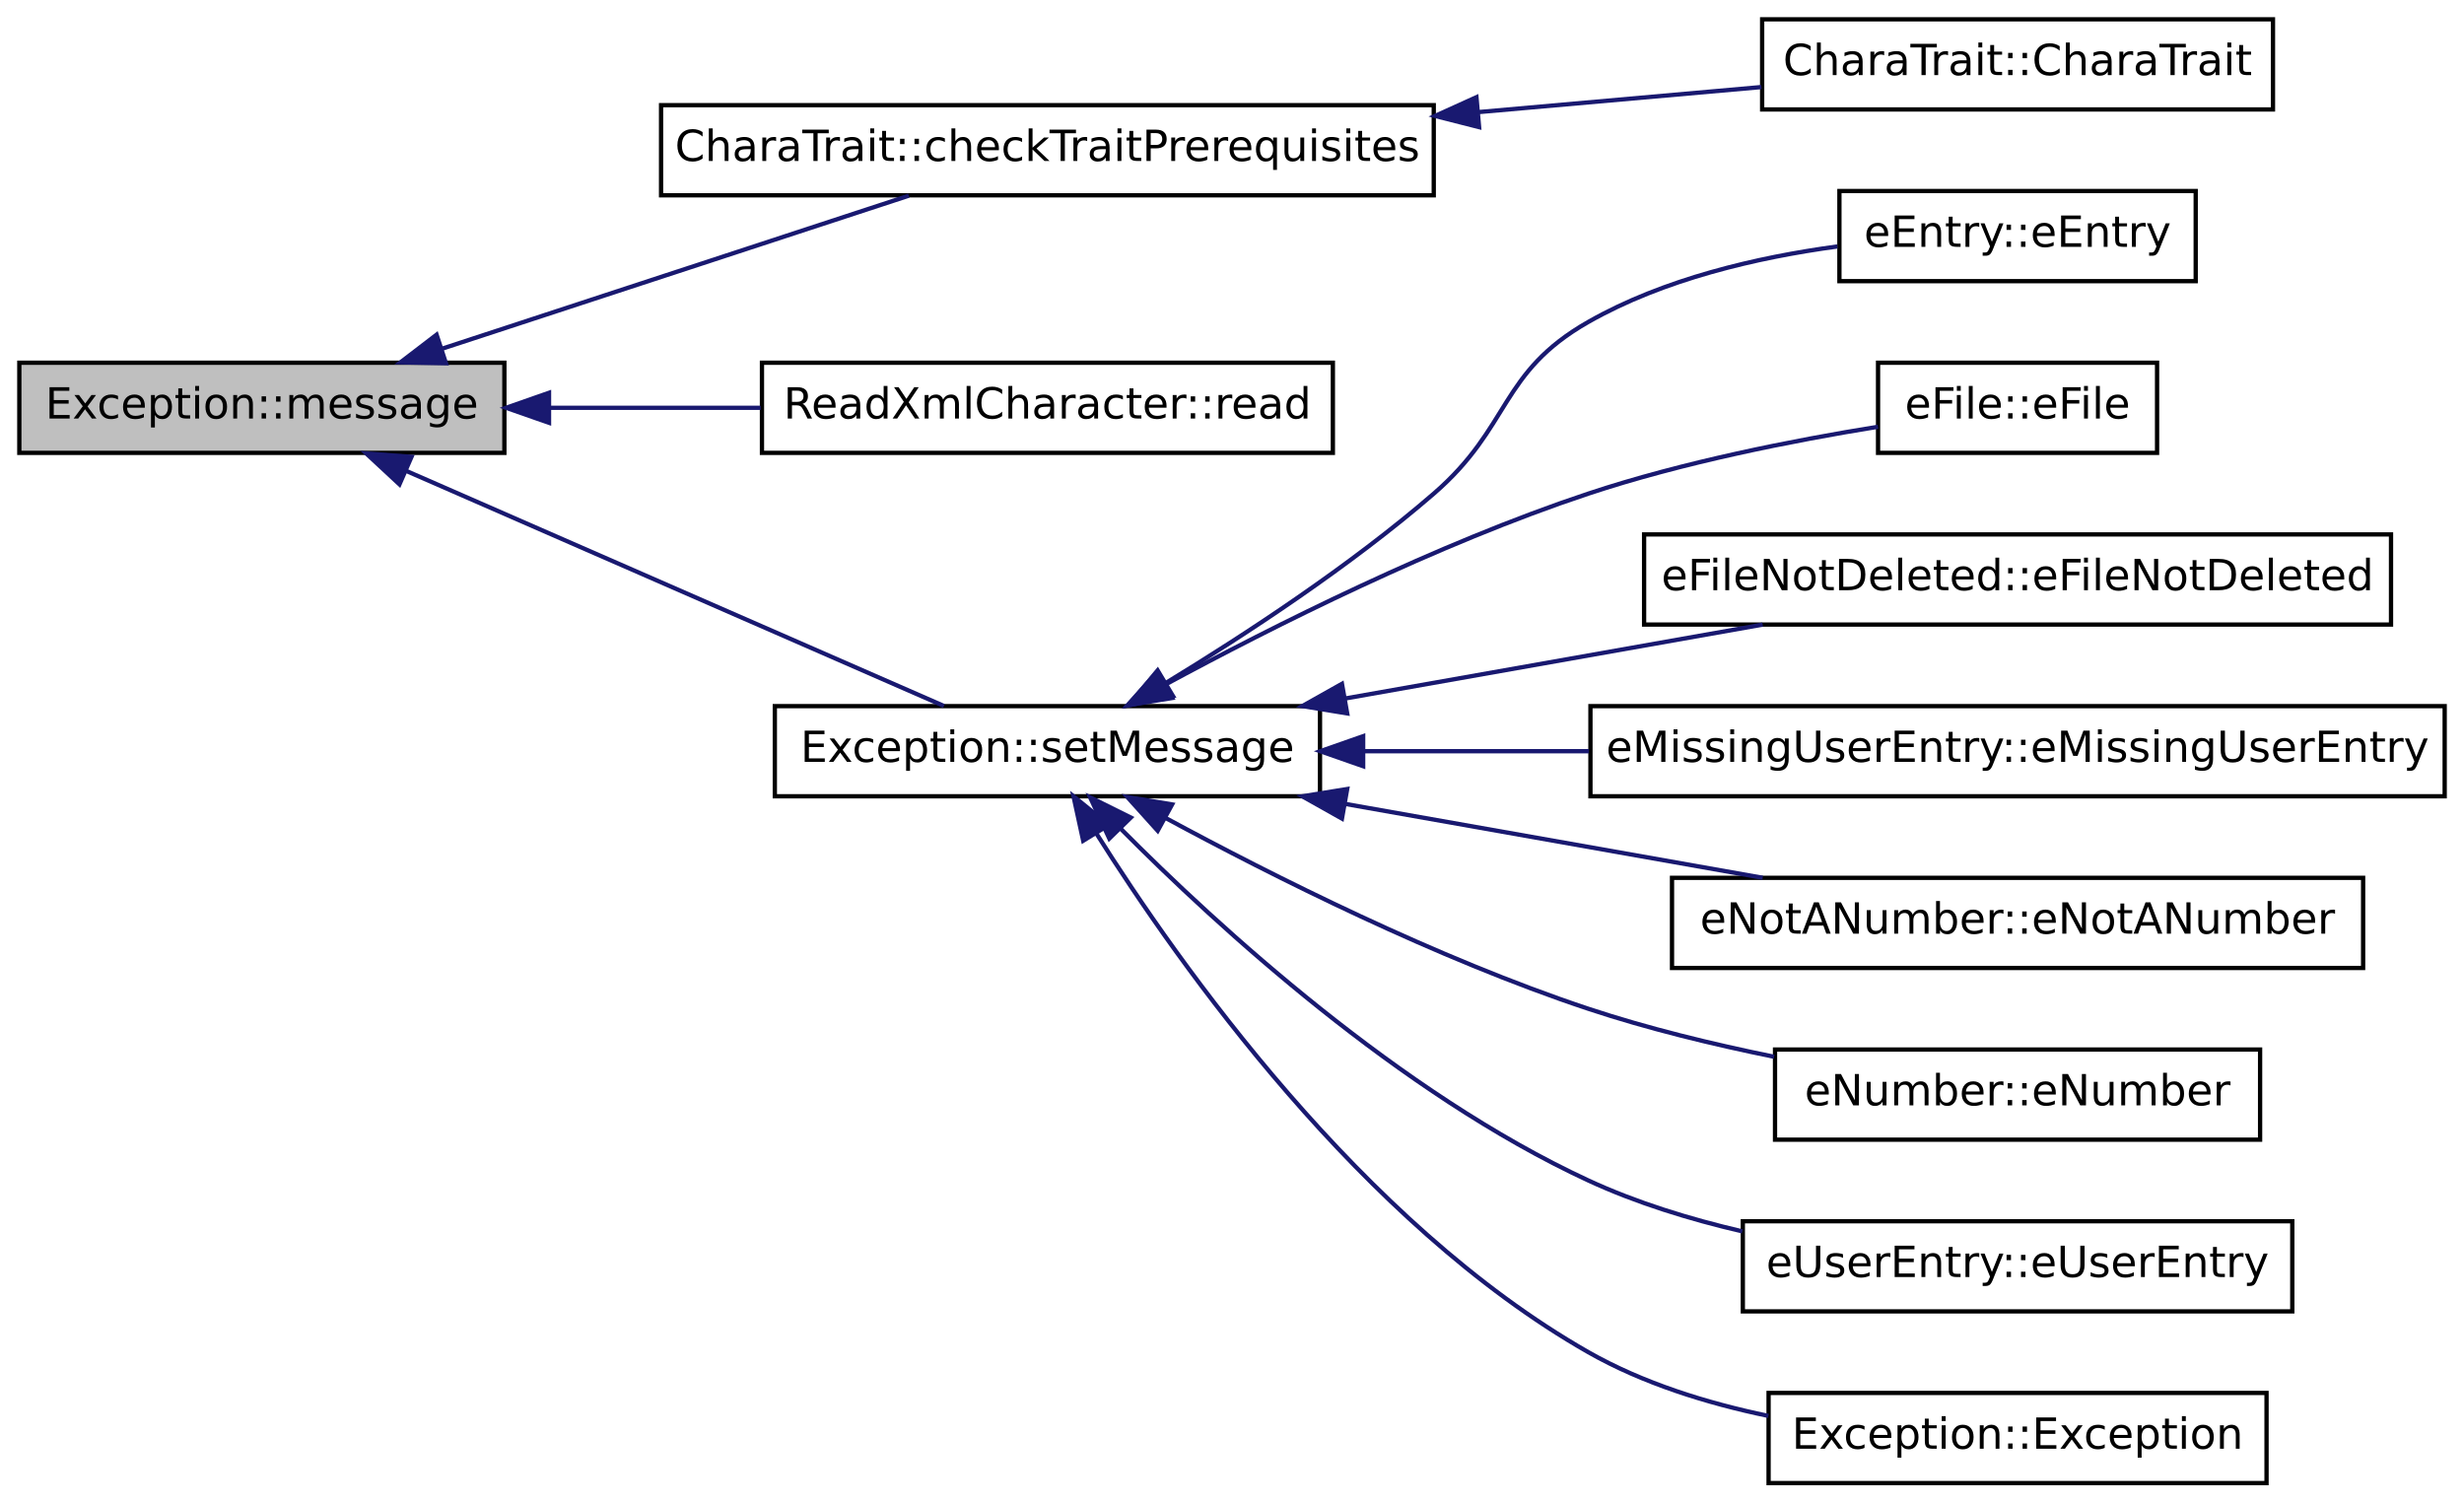
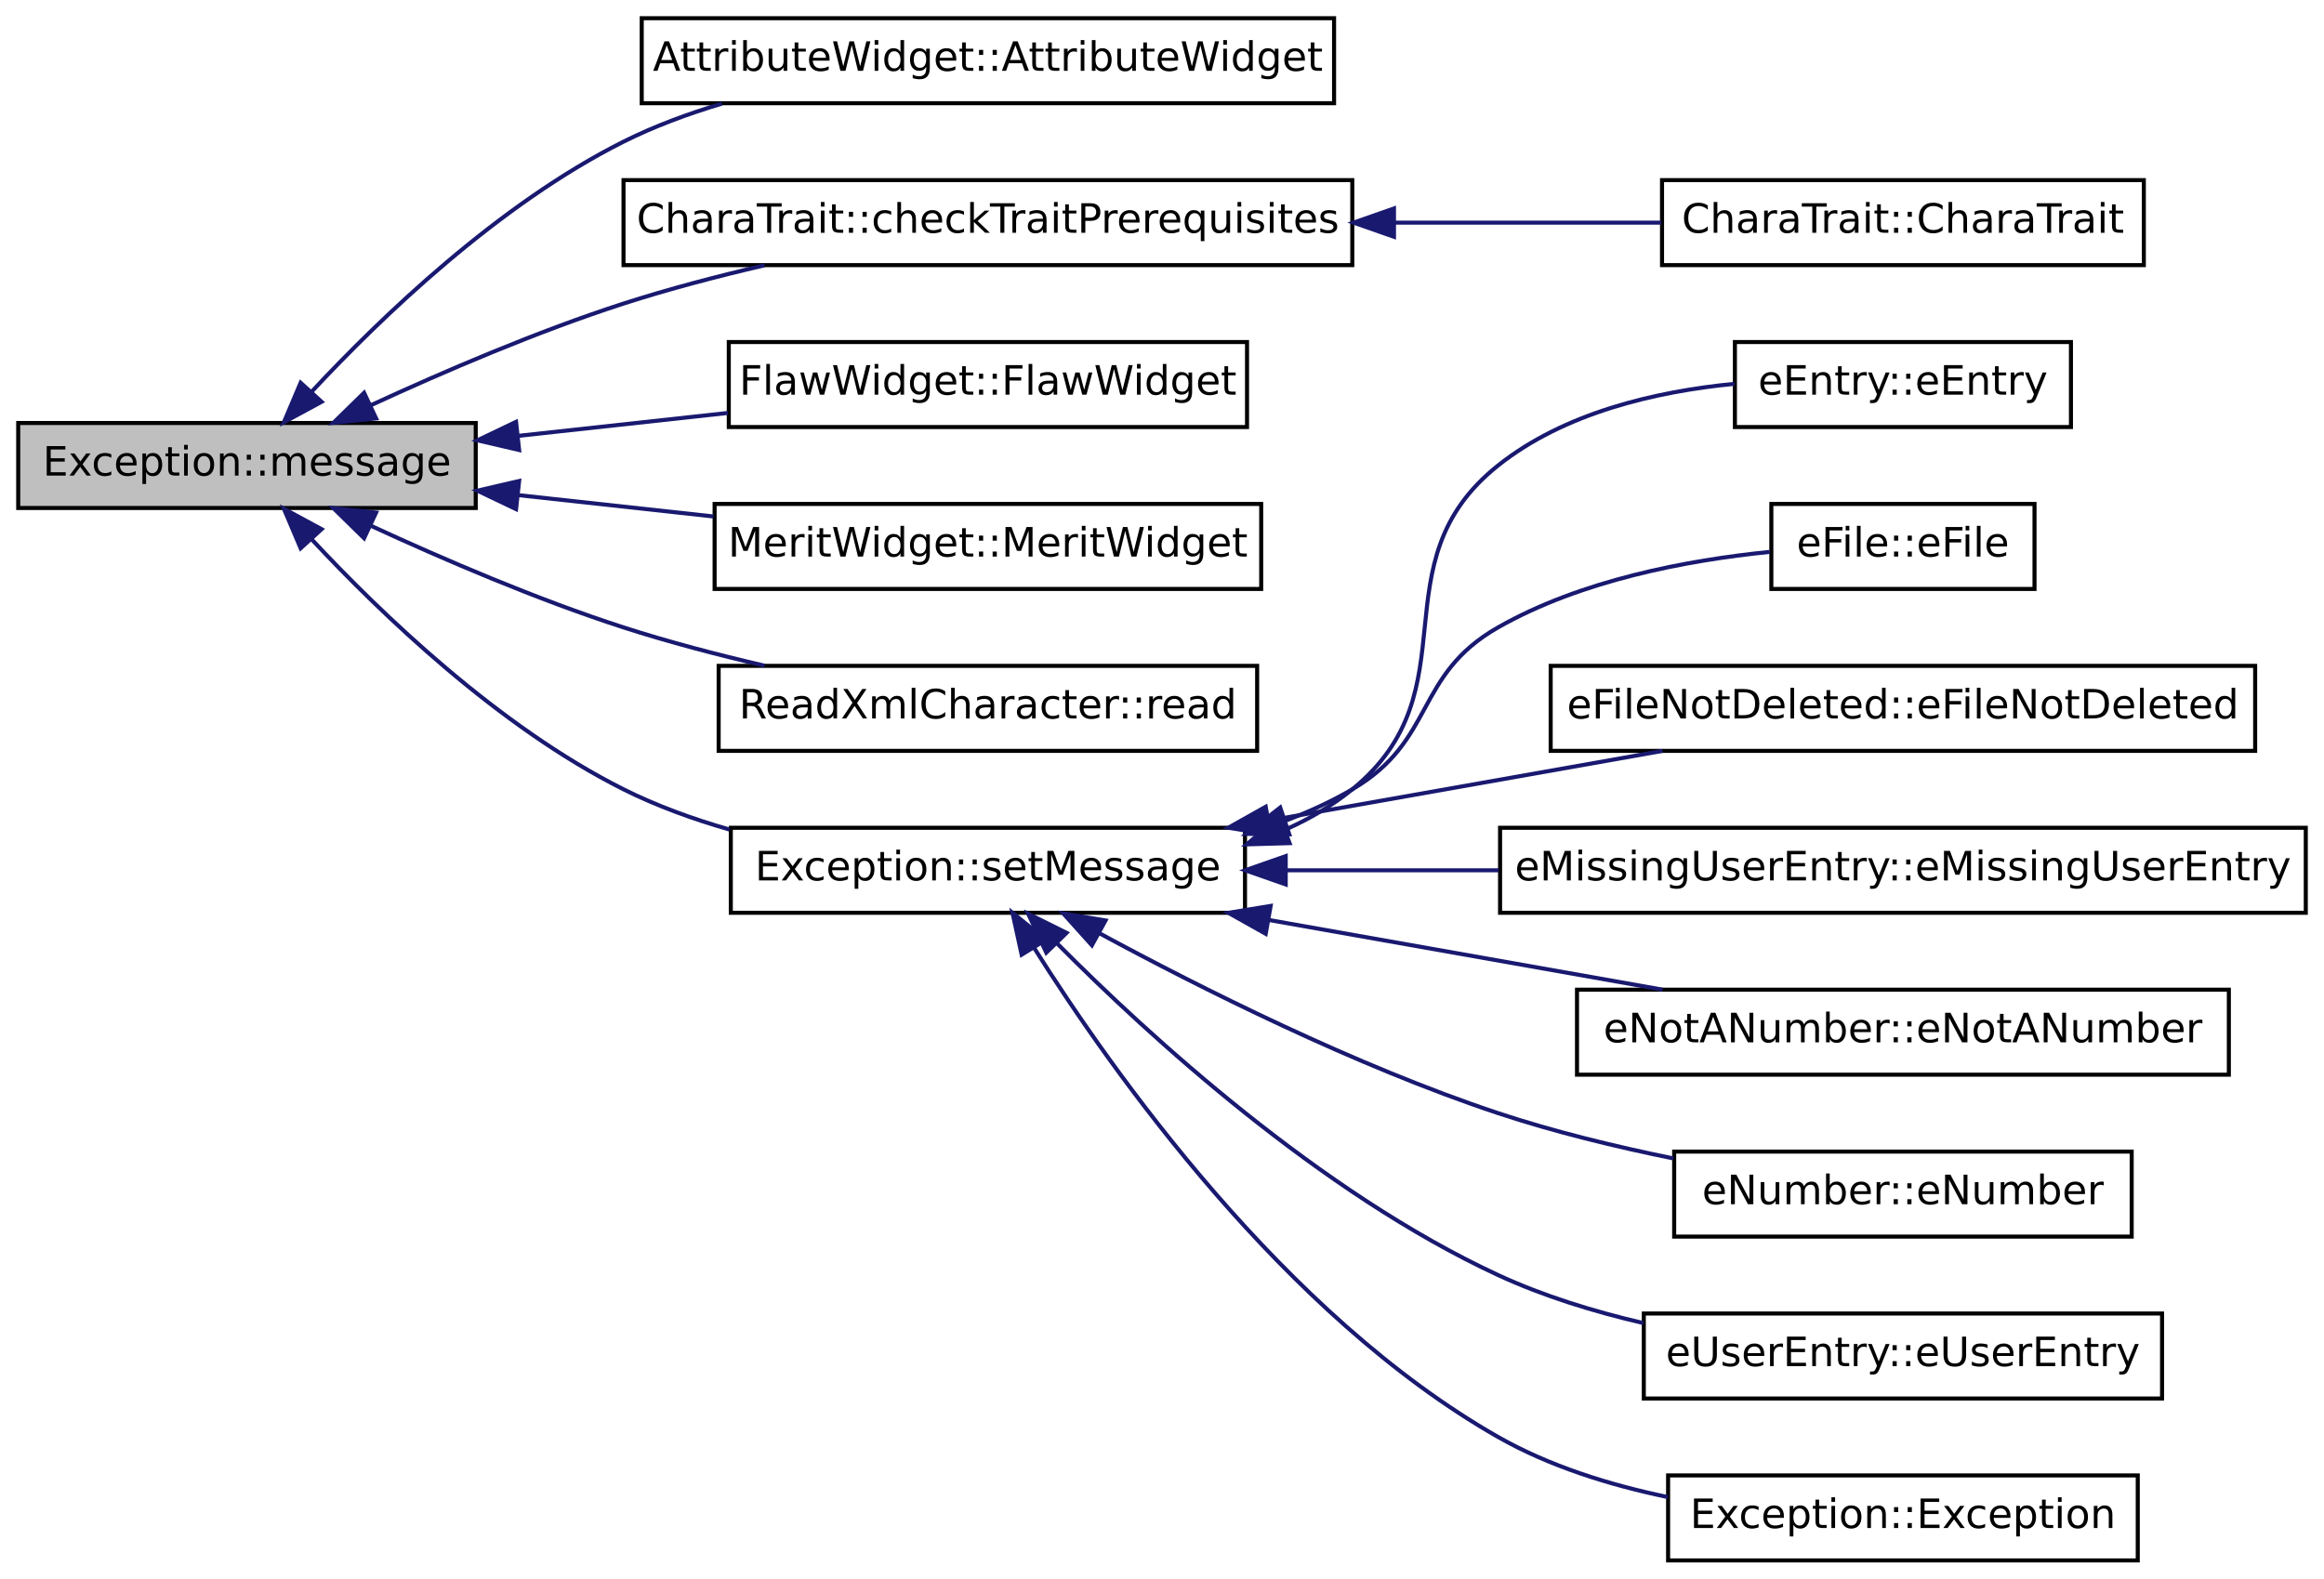
- <svg xmlns="http://www.w3.org/2000/svg" xmlns:xlink="http://www.w3.org/1999/xlink" width="574pt" height="350pt" viewBox="0.00 0.00 574.00 350.00">
-   <g id="graph1" class="graph" transform="scale(1 1) rotate(0) translate(4 346)">
-     <polygon fill="white" stroke="white" points="-4,5 -4,-346 571,-346 571,5 -4,5" />
+ <svg xmlns="http://www.w3.org/2000/svg" xmlns:xlink="http://www.w3.org/1999/xlink" width="574pt" height="390pt" viewBox="0.00 0.00 574.00 390.00">
+   <g id="graph1" class="graph" transform="scale(1 1) rotate(0) translate(4 386)">
+     <polygon fill="white" stroke="white" points="-4,5 -4,-386 571,-386 571,5 -4,5" />
    <g id="node1" class="node">
-       <polygon fill="#bfbfbf" stroke="black" points="0.5,-240.5 0.5,-261.5 113.5,-261.5 113.5,-240.5 0.5,-240.5" />
-       <text text-anchor="middle" x="57" y="-248.5" font-family="DejaVuSans" font-size="10.00">Exception::message</text>
+       <polygon fill="#bfbfbf" stroke="black" points="0.5,-260.5 0.5,-281.5 113.5,-281.5 113.5,-260.5 0.5,-260.5" />
+       <text text-anchor="middle" x="57" y="-268.5" font-family="DejaVuSans" font-size="10.00">Exception::message</text>
    </g>
    <g id="node3" class="node">
-       <a xlink:href="class_chara_trait.html#ab02b27973fec9c68cee320dd61e5c618" target="_top" xlink:title="CharaTrait::checkTraitPrerequisites">
-         <polygon fill="white" stroke="black" points="150,-300.5 150,-321.5 330,-321.5 330,-300.5 150,-300.5" />
-         <text text-anchor="middle" x="240" y="-308.5" font-family="DejaVuSans" font-size="10.00">CharaTrait::checkTraitPrerequisites</text>
+       <a xlink:href="class_attribute_widget.html#ab498116d47f94a62e3b82eaa79976b36" target="_top" xlink:title="AttributeWidget::AttributeWidget">
+         <polygon fill="white" stroke="black" points="154.5,-360.5 154.5,-381.5 325.5,-381.5 325.5,-360.5 154.5,-360.5" />
+         <text text-anchor="middle" x="240" y="-368.5" font-family="DejaVuSans" font-size="10.00">AttributeWidget::AttributeWidget</text>
      </a>
    </g>
    <g id="edge2" class="edge">
-       <path fill="none" stroke="midnightblue" d="M99.129,-264.813C132.182,-275.65 177.504,-290.509 207.72,-300.416" />
-       <polygon fill="midnightblue" stroke="midnightblue" points="99.888,-261.378 89.296,-261.589 97.707,-268.03 99.888,-261.378" />
+       <path fill="none" stroke="midnightblue" d="M72.924,-289.177C90.097,-307.604 119.15,-335.541 150,-351 157.584,-354.801 165.886,-357.885 174.282,-360.386" />
+       <polygon fill="midnightblue" stroke="midnightblue" points="75.433,-286.733 66.114,-281.692 70.255,-291.444 75.433,-286.733" />
    </g>
-     <g id="node7" class="node">
-       <a xlink:href="class_read_xml_character.html#a5857936ddba1793fd089d9f169ed73de" target="_top" xlink:title="ReadXmlCharacter::read">
-         <polygon fill="white" stroke="black" points="173.5,-240.5 173.5,-261.5 306.5,-261.5 306.5,-240.5 173.5,-240.5" />
-         <text text-anchor="middle" x="240" y="-248.5" font-family="DejaVuSans" font-size="10.00">ReadXmlCharacter::read</text>
+     <g id="node5" class="node">
+       <a xlink:href="class_chara_trait.html#ab02b27973fec9c68cee320dd61e5c618" target="_top" xlink:title="CharaTrait::checkTraitPrerequisites">
+         <polygon fill="white" stroke="black" points="150,-320.5 150,-341.5 330,-341.5 330,-320.5 150,-320.5" />
+         <text text-anchor="middle" x="240" y="-328.5" font-family="DejaVuSans" font-size="10.00">CharaTrait::checkTraitPrerequisites</text>
      </a>
    </g>
-     <g id="edge6" class="edge">
-       <path fill="none" stroke="midnightblue" d="M124.222,-251C140.197,-251 157.237,-251 173.194,-251" />
-       <polygon fill="midnightblue" stroke="midnightblue" points="123.899,-247.5 113.899,-251 123.899,-254.5 123.899,-247.5" />
+     <g id="edge4" class="edge">
+       <path fill="none" stroke="midnightblue" d="M87.693,-285.929C105.558,-294.178 128.691,-304.117 150,-311 161.119,-314.591 173.215,-317.761 184.826,-320.457" />
+       <polygon fill="midnightblue" stroke="midnightblue" points="88.896,-282.627 78.356,-281.55 85.924,-288.965 88.896,-282.627" />
    </g>
    <g id="node9" class="node">
+       <a xlink:href="class_flaw_widget.html#af387a892373d07ce615ad19d6da45448" target="_top" xlink:title="FlawWidget::FlawWidget">
+         <polygon fill="white" stroke="black" points="176,-280.5 176,-301.5 304,-301.5 304,-280.5 176,-280.5" />
+         <text text-anchor="middle" x="240" y="-288.5" font-family="DejaVuSans" font-size="10.00">FlawWidget::FlawWidget</text>
+       </a>
+     </g>
+     <g id="edge8" class="edge">
+       <path fill="none" stroke="midnightblue" d="M124.214,-278.346C141.062,-280.187 159.095,-282.158 175.793,-283.983" />
+       <polygon fill="midnightblue" stroke="midnightblue" points="124.22,-274.826 113.899,-277.218 123.46,-281.784 124.22,-274.826" />
+     </g>
+     <g id="node11" class="node">
+       <a xlink:href="class_merit_widget.html#a3f99dd98cf0c027d9e5a65a6a82d88c8" target="_top" xlink:title="MeritWidget::MeritWidget">
+         <polygon fill="white" stroke="black" points="172.5,-240.5 172.5,-261.5 307.5,-261.5 307.5,-240.5 172.5,-240.5" />
+         <text text-anchor="middle" x="240" y="-248.5" font-family="DejaVuSans" font-size="10.00">MeritWidget::MeritWidget</text>
+       </a>
+     </g>
+     <g id="edge10" class="edge">
+       <path fill="none" stroke="midnightblue" d="M124.046,-263.673C139.746,-261.957 156.483,-260.128 172.215,-258.408" />
+       <polygon fill="midnightblue" stroke="midnightblue" points="123.46,-260.216 113.899,-264.782 124.22,-267.174 123.46,-260.216" />
+     </g>
+     <g id="node13" class="node">
+       <a xlink:href="class_read_xml_character.html#a5857936ddba1793fd089d9f169ed73de" target="_top" xlink:title="ReadXmlCharacter::read">
+         <polygon fill="white" stroke="black" points="173.5,-200.5 173.5,-221.5 306.5,-221.5 306.5,-200.5 173.5,-200.5" />
+         <text text-anchor="middle" x="240" y="-208.5" font-family="DejaVuSans" font-size="10.00">ReadXmlCharacter::read</text>
+       </a>
+     </g>
+     <g id="edge12" class="edge">
+       <path fill="none" stroke="midnightblue" d="M87.693,-256.071C105.558,-247.822 128.691,-237.883 150,-231 161.119,-227.409 173.215,-224.239 184.826,-221.543" />
+       <polygon fill="midnightblue" stroke="midnightblue" points="85.924,-253.035 78.356,-260.45 88.896,-259.373 85.924,-253.035" />
+     </g>
+     <g id="node15" class="node">
      <a xlink:href="class_exception.html#a16b5202a71fe00abb2c278adca10b415" target="_top" xlink:title="Exception::setMessage">
        <polygon fill="white" stroke="black" points="176.5,-160.5 176.5,-181.5 303.5,-181.5 303.5,-160.5 176.5,-160.5" />
        <text text-anchor="middle" x="240" y="-168.5" font-family="DejaVuSans" font-size="10.00">Exception::setMessage</text>
      </a>
    </g>
-     <g id="edge8" class="edge">
-       <path fill="none" stroke="midnightblue" d="M90.499,-236.355C126.783,-220.494 183.769,-195.582 215.89,-181.54" />
-       <polygon fill="midnightblue" stroke="midnightblue" points="89.062,-233.164 81.301,-240.377 91.866,-239.578 89.062,-233.164" />
+     <g id="edge14" class="edge">
+       <path fill="none" stroke="midnightblue" d="M72.924,-252.823C90.097,-234.396 119.15,-206.459 150,-191 158.157,-186.913 167.143,-183.654 176.185,-181.057" />
+       <polygon fill="midnightblue" stroke="midnightblue" points="70.255,-250.556 66.114,-260.308 75.433,-255.267 70.255,-250.556" />
    </g>
-     <g id="node5" class="node">
+     <g id="node7" class="node">
      <a xlink:href="class_chara_trait.html#acfe4795a41019f6c92e85e82c0a6ab1a" target="_top" xlink:title="CharaTrait::CharaTrait">
        <polygon fill="white" stroke="black" points="406.5,-320.5 406.5,-341.5 525.5,-341.5 525.5,-320.5 406.5,-320.5" />
        <text text-anchor="middle" x="466" y="-328.5" font-family="DejaVuSans" font-size="10.00">CharaTrait::CharaTrait</text>
      </a>
    </g>
-     <g id="edge4" class="edge">
-       <path fill="none" stroke="midnightblue" d="M340.558,-319.899C363.023,-321.887 386.152,-323.934 406.335,-325.72" />
-       <polygon fill="midnightblue" stroke="midnightblue" points="340.565,-316.386 330.296,-318.991 339.948,-323.359 340.565,-316.386" />
+     <g id="edge6" class="edge">
+       <path fill="none" stroke="midnightblue" d="M340.558,-331C363.023,-331 386.152,-331 406.335,-331" />
+       <polygon fill="midnightblue" stroke="midnightblue" points="340.296,-327.5 330.296,-331 340.295,-334.5 340.296,-327.5" />
    </g>
-     <g id="node11" class="node">
+     <g id="node17" class="node">
      <a xlink:href="classe_entry.html#af2bff1ad646f97d52c00bf8569548a3b" target="_top" xlink:title="eEntry::eEntry">
        <polygon fill="white" stroke="black" points="424.5,-280.5 424.5,-301.5 507.5,-301.5 507.5,-280.5 424.5,-280.5" />
        <text text-anchor="middle" x="466" y="-288.5" font-family="DejaVuSans" font-size="10.00">eEntry::eEntry</text>
      </a>
    </g>
-     <g id="edge10" class="edge">
-       <path fill="none" stroke="midnightblue" d="M267.697,-186.963C286.177,-198.201 310.558,-214.187 330,-231 348.091,-246.644 345.216,-259.164 366,-271 383.539,-280.988 405.288,-286.047 424.019,-288.585" />
-       <polygon fill="midnightblue" stroke="midnightblue" points="269.267,-183.824 258.889,-181.693 265.673,-189.831 269.267,-183.824" />
+     <g id="edge16" class="edge">
+       <path fill="none" stroke="midnightblue" d="M313.477,-181.048C319.415,-183.685 325.031,-186.955 330,-191 360.236,-215.617 335.504,-246.706 366,-271 382.341,-284.017 404.864,-289.283 424.398,-291.178" />
+       <polygon fill="midnightblue" stroke="midnightblue" points="314.516,-177.699 303.926,-177.404 312.021,-184.239 314.516,-177.699" />
    </g>
-     <g id="node13" class="node">
+     <g id="node19" class="node">
      <a xlink:href="classe_file.html#a85a19ce77ddf85fb9f0225be74c6aaa8" target="_top" xlink:title="eFile::eFile">
        <polygon fill="white" stroke="black" points="433.5,-240.5 433.5,-261.5 498.5,-261.5 498.5,-240.5 433.5,-240.5" />
        <text text-anchor="middle" x="466" y="-248.5" font-family="DejaVuSans" font-size="10.00">eFile::eFile</text>
      </a>
    </g>
-     <g id="edge12" class="edge">
-       <path fill="none" stroke="midnightblue" d="M267.497,-186.538C292.486,-200.059 330.73,-219.276 366,-231 388.009,-238.316 413.679,-243.382 433.5,-246.584" />
-       <polygon fill="midnightblue" stroke="midnightblue" points="269.054,-183.4 258.603,-181.662 265.689,-189.538 269.054,-183.4" />
+     <g id="edge18" class="edge">
+       <path fill="none" stroke="midnightblue" d="M313.602,-183.286C319.322,-185.453 324.864,-188.002 330,-191 350.656,-203.057 345.216,-219.164 366,-231 386.462,-242.653 412.654,-247.596 433.099,-249.656" />
+       <polygon fill="midnightblue" stroke="midnightblue" points="314.439,-179.874 303.845,-179.987 312.197,-186.506 314.439,-179.874" />
    </g>
-     <g id="node15" class="node">
+     <g id="node21" class="node">
      <a xlink:href="classe_file_not_deleted.html#a9e586fbfbf59382683a5a7be2f5632d8" target="_top" xlink:title="eFileNotDeleted::eFileNotDeleted">
        <polygon fill="white" stroke="black" points="379,-200.5 379,-221.5 553,-221.5 553,-200.5 379,-200.5" />
        <text text-anchor="middle" x="466" y="-208.5" font-family="DejaVuSans" font-size="10.00">eFileNotDeleted::eFileNotDeleted</text>
      </a>
    </g>
-     <g id="edge14" class="edge">
+     <g id="edge20" class="edge">
      <path fill="none" stroke="midnightblue" d="M309.286,-183.263C340.412,-188.772 376.77,-195.207 406.626,-200.491" />
      <polygon fill="midnightblue" stroke="midnightblue" points="309.836,-179.806 299.379,-181.51 308.616,-186.699 309.836,-179.806" />
    </g>
-     <g id="node17" class="node">
+     <g id="node23" class="node">
      <a xlink:href="classe_missing_user_entry.html#aceba43c80e53b7b00c6c1362df490226" target="_top" xlink:title="eMissingUserEntry::eMissingUserEntry">
        <polygon fill="white" stroke="black" points="366.5,-160.5 366.5,-181.5 565.5,-181.5 565.5,-160.5 366.5,-160.5" />
        <text text-anchor="middle" x="466" y="-168.5" font-family="DejaVuSans" font-size="10.00">eMissingUserEntry::eMissingUserEntry</text>
      </a>
    </g>
-     <g id="edge16" class="edge">
+     <g id="edge22" class="edge">
      <path fill="none" stroke="midnightblue" d="M313.786,-171C330.513,-171 348.55,-171 366.155,-171" />
      <polygon fill="midnightblue" stroke="midnightblue" points="313.555,-167.5 303.555,-171 313.555,-174.5 313.555,-167.5" />
    </g>
-     <g id="node19" class="node">
+     <g id="node25" class="node">
      <a xlink:href="classe_not_a_number.html#a6dabec017857726ad6400354871a8aca" target="_top" xlink:title="eNotANumber::eNotANumber">
        <polygon fill="white" stroke="black" points="385.5,-120.5 385.5,-141.5 546.5,-141.5 546.5,-120.5 385.5,-120.5" />
        <text text-anchor="middle" x="466" y="-128.5" font-family="DejaVuSans" font-size="10.00">eNotANumber::eNotANumber</text>
      </a>
    </g>
-     <g id="edge18" class="edge">
+     <g id="edge24" class="edge">
      <path fill="none" stroke="midnightblue" d="M309.286,-158.737C340.412,-153.228 376.77,-146.793 406.626,-141.509" />
      <polygon fill="midnightblue" stroke="midnightblue" points="308.616,-155.301 299.379,-160.49 309.836,-162.194 308.616,-155.301" />
    </g>
-     <g id="node21" class="node">
+     <g id="node27" class="node">
      <a xlink:href="classe_number.html#a27c099a9af640d009a4e25f7454252bf" target="_top" xlink:title="eNumber::eNumber">
        <polygon fill="white" stroke="black" points="409.5,-80.5 409.5,-101.5 522.5,-101.5 522.5,-80.5 409.5,-80.5" />
        <text text-anchor="middle" x="466" y="-88.5" font-family="DejaVuSans" font-size="10.00">eNumber::eNumber</text>
      </a>
    </g>
-     <g id="edge20" class="edge">
+     <g id="edge26" class="edge">
      <path fill="none" stroke="midnightblue" d="M267.497,-155.462C292.486,-141.941 330.73,-122.724 366,-111 379.777,-106.421 394.988,-102.723 409.301,-99.812" />
      <polygon fill="midnightblue" stroke="midnightblue" points="265.689,-152.462 258.603,-160.338 269.054,-158.6 265.689,-152.462" />
    </g>
-     <g id="node23" class="node">
+     <g id="node29" class="node">
      <a xlink:href="classe_user_entry.html#a8865bccf1cf63218bd651713b777507d" target="_top" xlink:title="eUserEntry::eUserEntry">
        <polygon fill="white" stroke="black" points="402,-40.5 402,-61.5 530,-61.5 530,-40.5 402,-40.5" />
        <text text-anchor="middle" x="466" y="-48.5" font-family="DejaVuSans" font-size="10.00">eUserEntry::eUserEntry</text>
      </a>
    </g>
-     <g id="edge22" class="edge">
+     <g id="edge28" class="edge">
      <path fill="none" stroke="midnightblue" d="M257.112,-152.902C279.773,-130.086 322.031,-91.385 366,-71 377.163,-65.824 389.636,-61.985 401.884,-59.137" />
      <polygon fill="midnightblue" stroke="midnightblue" points="254.418,-150.651 249.943,-160.255 259.43,-155.538 254.418,-150.651" />
    </g>
-     <g id="node25" class="node">
+     <g id="node31" class="node">
      <a xlink:href="class_exception.html#aeb292f06dab004c0d314c0375dc5ac24" target="_top" xlink:title="Exception::Exception">
        <polygon fill="white" stroke="black" points="408,-0.5 408,-21.5 524,-21.5 524,-0.5 408,-0.5" />
        <text text-anchor="middle" x="466" y="-8.5" font-family="DejaVuSans" font-size="10.00">Exception::Exception</text>
      </a>
    </g>
-     <g id="edge24" class="edge">
+     <g id="edge30" class="edge">
      <path fill="none" stroke="midnightblue" d="M251.324,-151.965C270.682,-121.224 313.21,-61.064 366,-31 378.693,-23.772 393.59,-19.125 407.953,-16.147" />
      <polygon fill="midnightblue" stroke="midnightblue" points="248.335,-150.144 246.074,-160.495 254.296,-153.813 248.335,-150.144" />
    </g>
  </g>
</svg>
